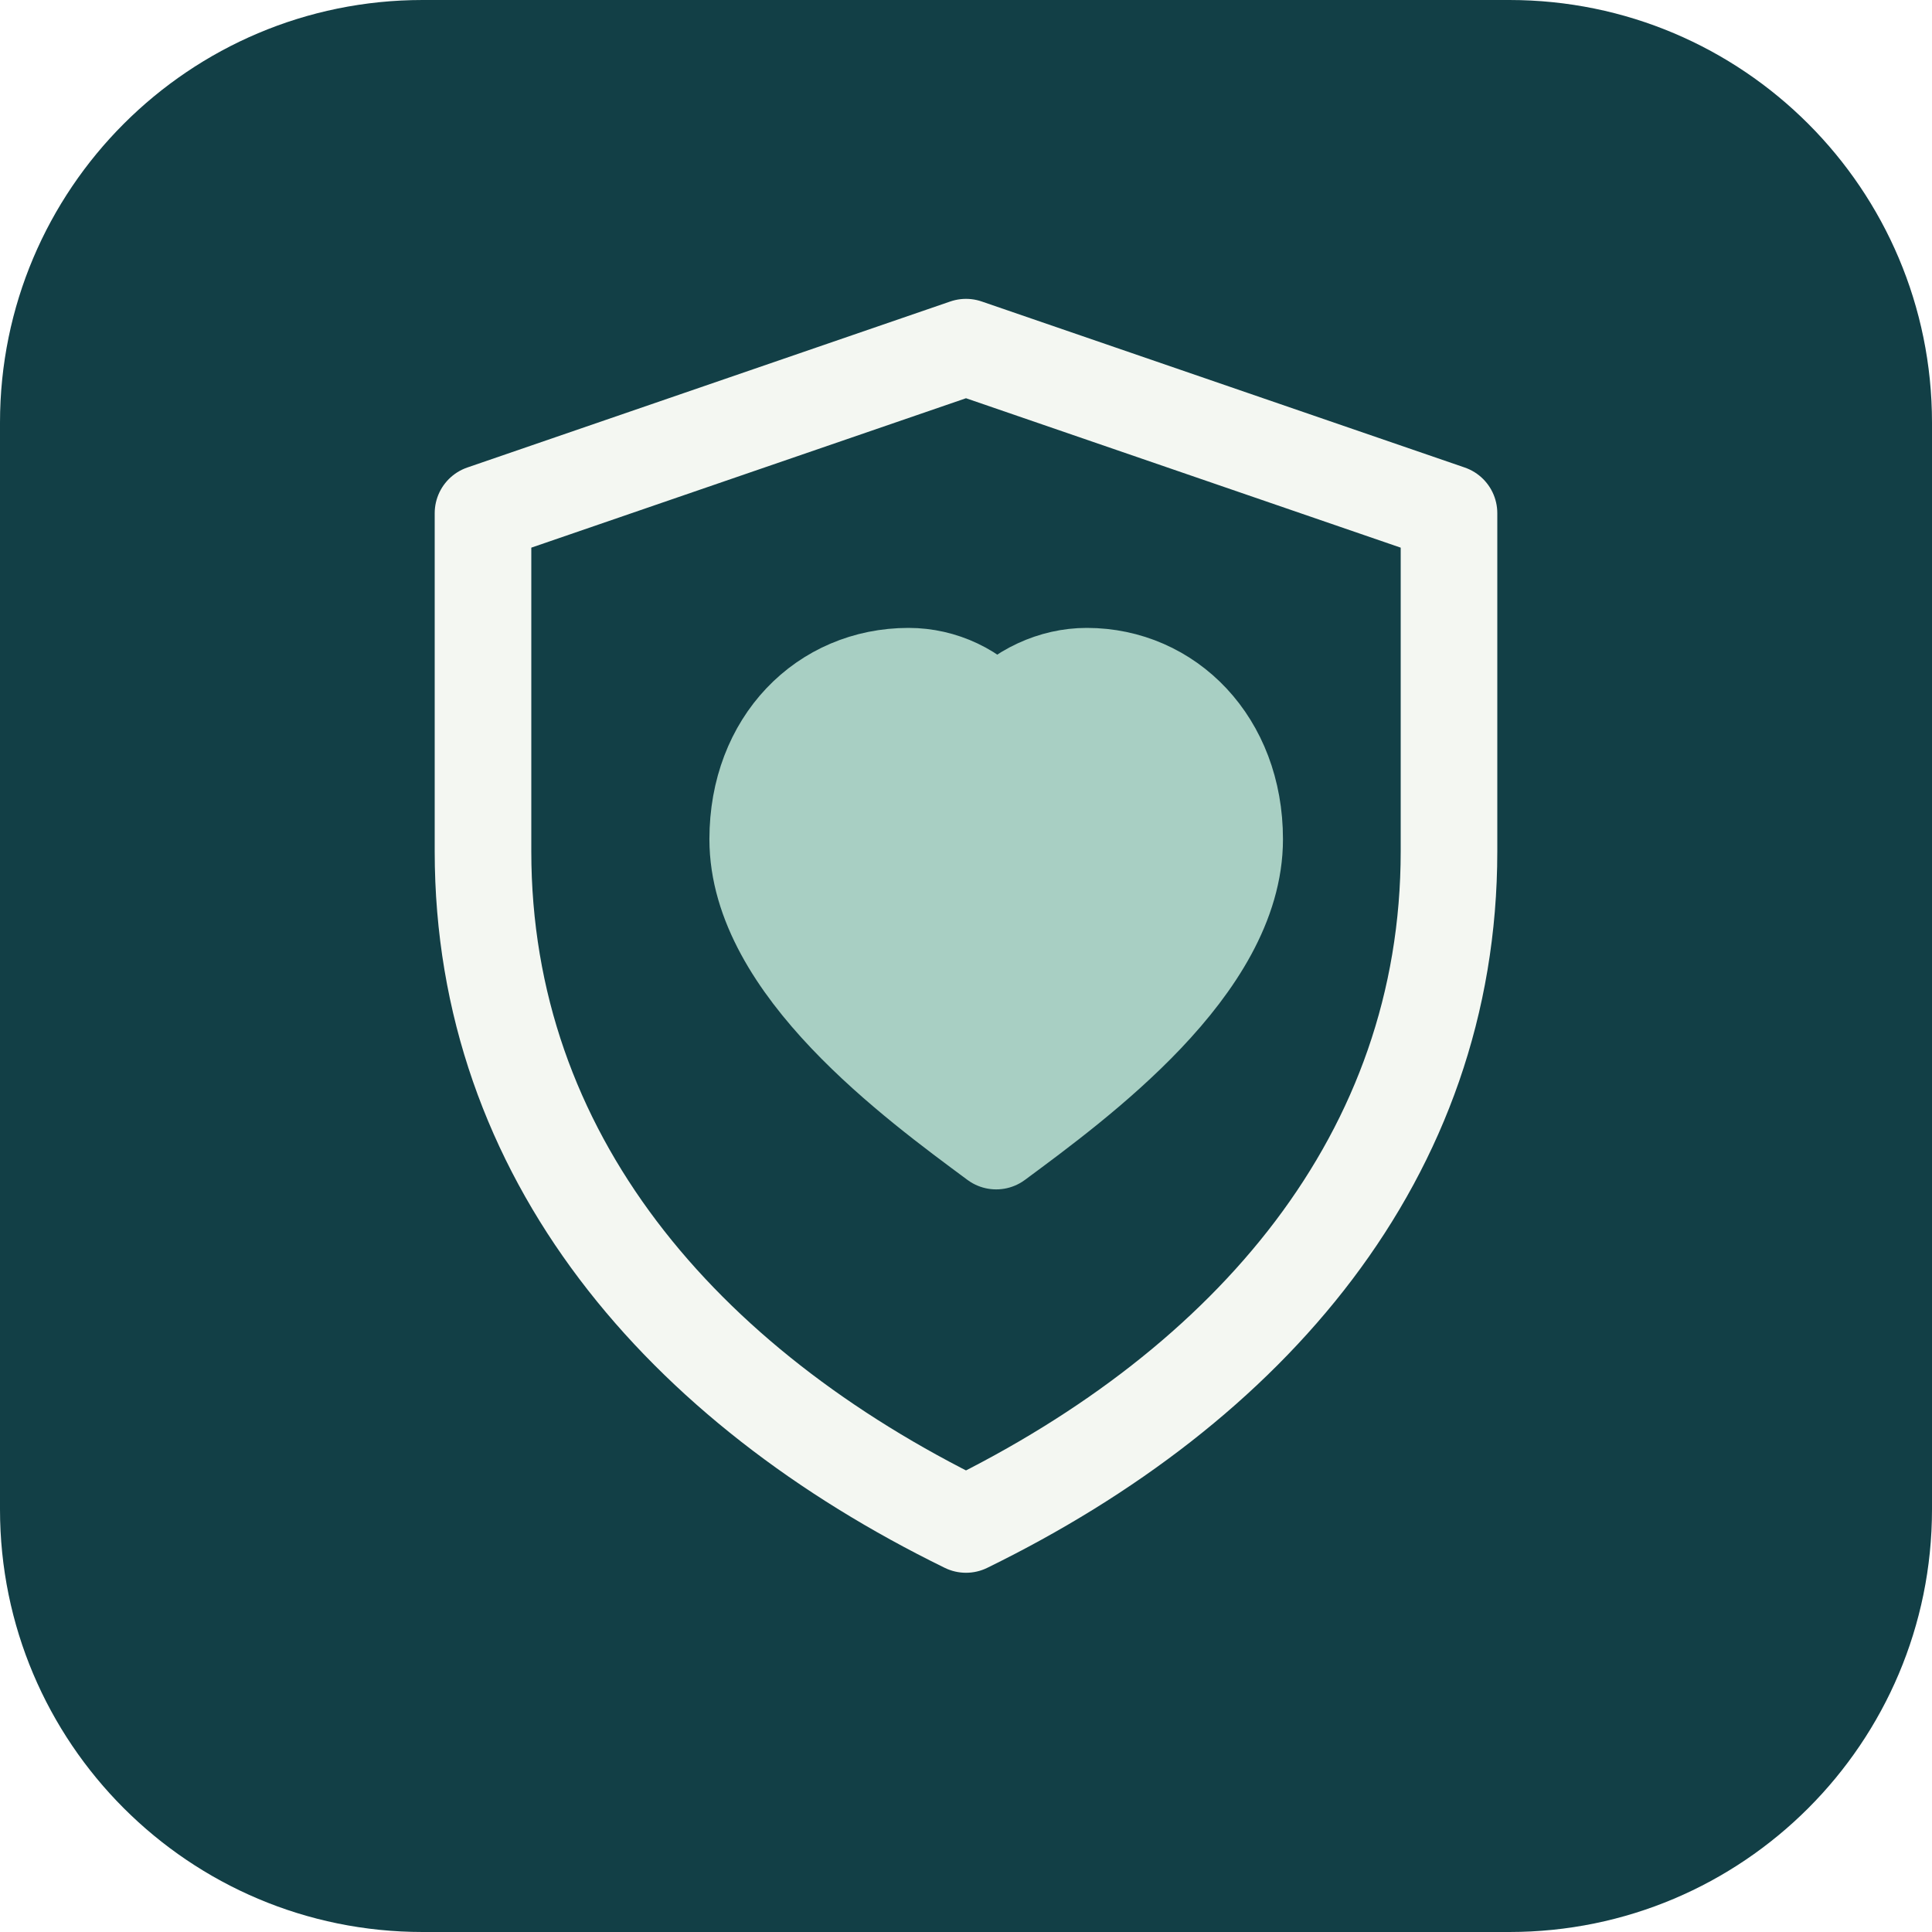
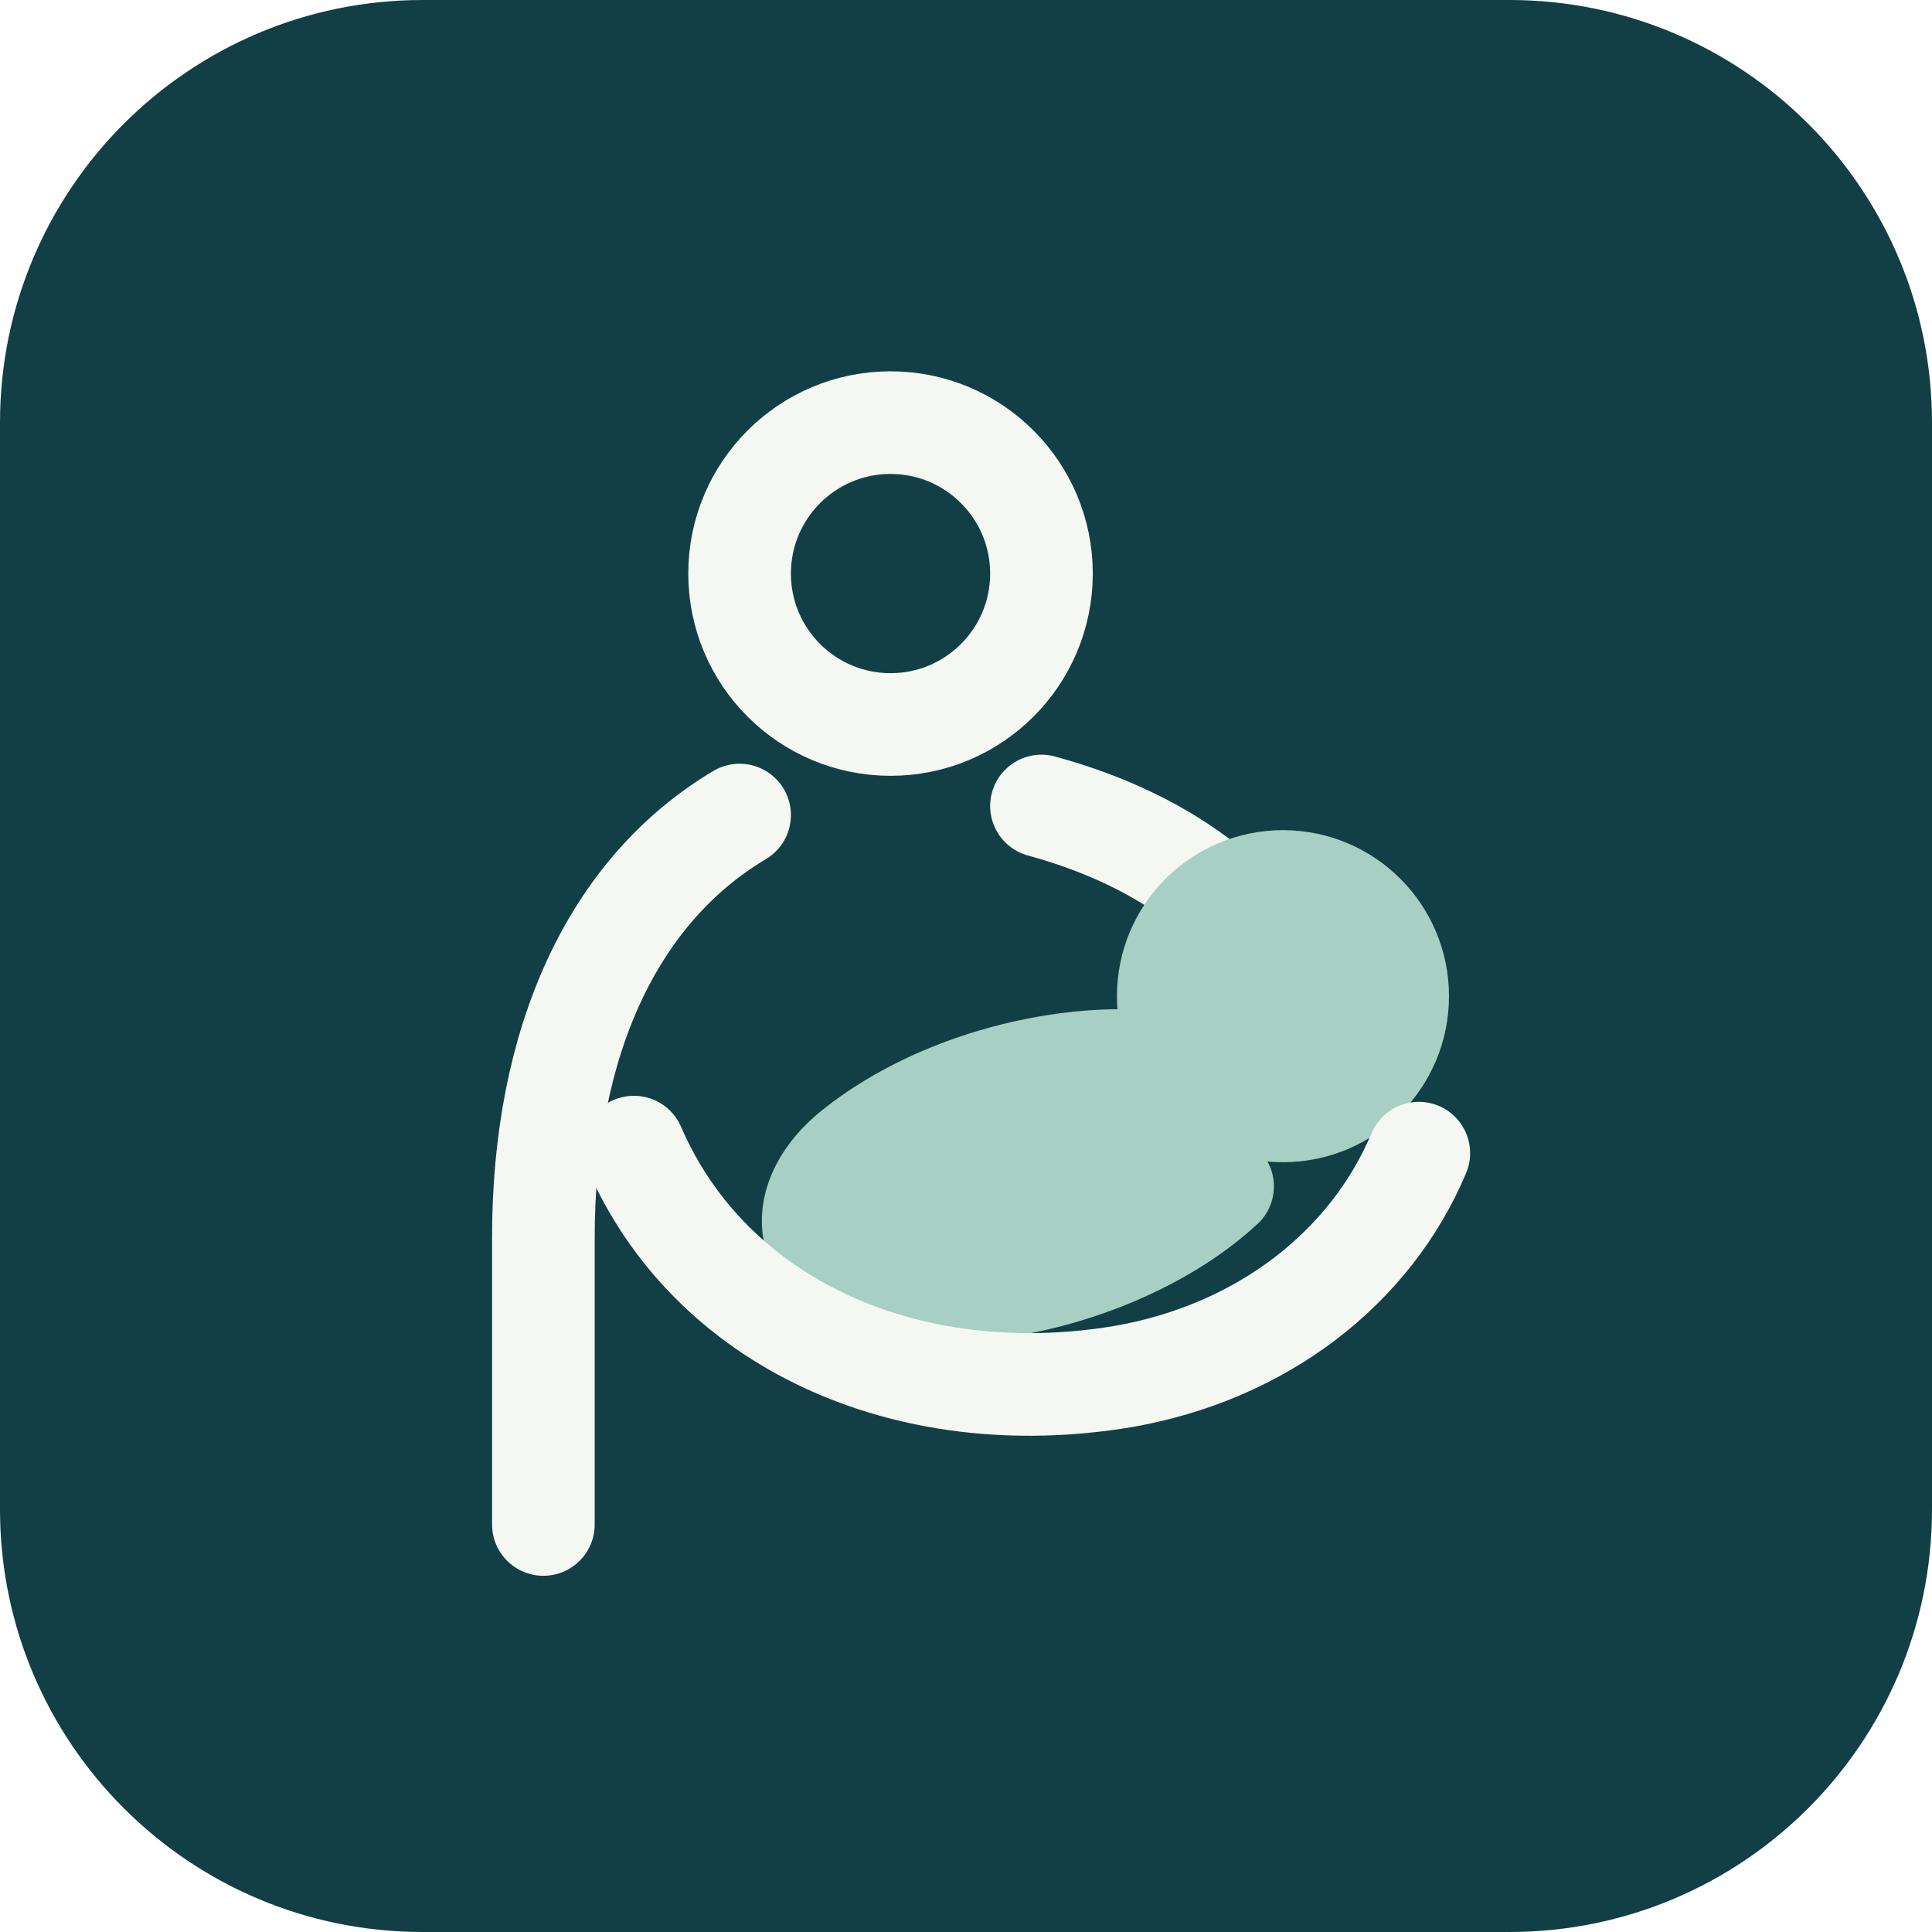
<svg xmlns="http://www.w3.org/2000/svg" viewBox="0 0 64 64">
  <rect width="64" height="64" rx="14" fill="#123F46" />
-   <g transform="translate(8 7)" fill="none" stroke="#F4F7F2" stroke-width="3.2" stroke-linecap="round" stroke-linejoin="round">
-     <path d="M24 4.5 40 10v11.2c0 10.1-6.6 17.7-16 22.3C14.6 38.9 8 31.3 8 21.2V10L24 4.5Z" />
-     <path d="M17.1 20.8c0-3.2 2.2-5.4 5-5.4 1.1 0 2.2.5 2.9 1.4.8-.9 1.9-1.4 3-1.4 2.7 0 4.9 2.2 4.9 5.4 0 4.2-5.2 8-7.9 10-2.7-2-7.9-5.8-7.9-10Z" fill="#A8CFC3" stroke="#A8CFC3" />
+   <g transform="translate(10.5 8.5)" fill="none" stroke="#F4F7F2" stroke-width="3.4" stroke-linecap="round" stroke-linejoin="round">
+     <circle cx="19" cy="10.5" r="5" />
+     <path d="M14 18.5C9.8 21 7.5 26 7.5 32.5V42" />
+     <path d="M24 18.2c2.2.6 4 1.5 5.4 2.6" />
+     <path d="M28.6 26.8c-3.2-.6-7.8.4-10.8 2.8-2 1.6-1.8 3.8.6 4.4 3.6.9 8.8-.6 11.6-3.2" fill="#A8CFC3" stroke="#A8CFC3" />
+     <circle cx="32" cy="24.5" r="3.8" fill="#A8CFC3" stroke="#A8CFC3" />
+     <path d="M10.5 29.5c2.5 5.8 9 8.8 16.2 7.6 4.6-.8 8.2-3.6 9.8-7.4" />
  </g>
</svg>
